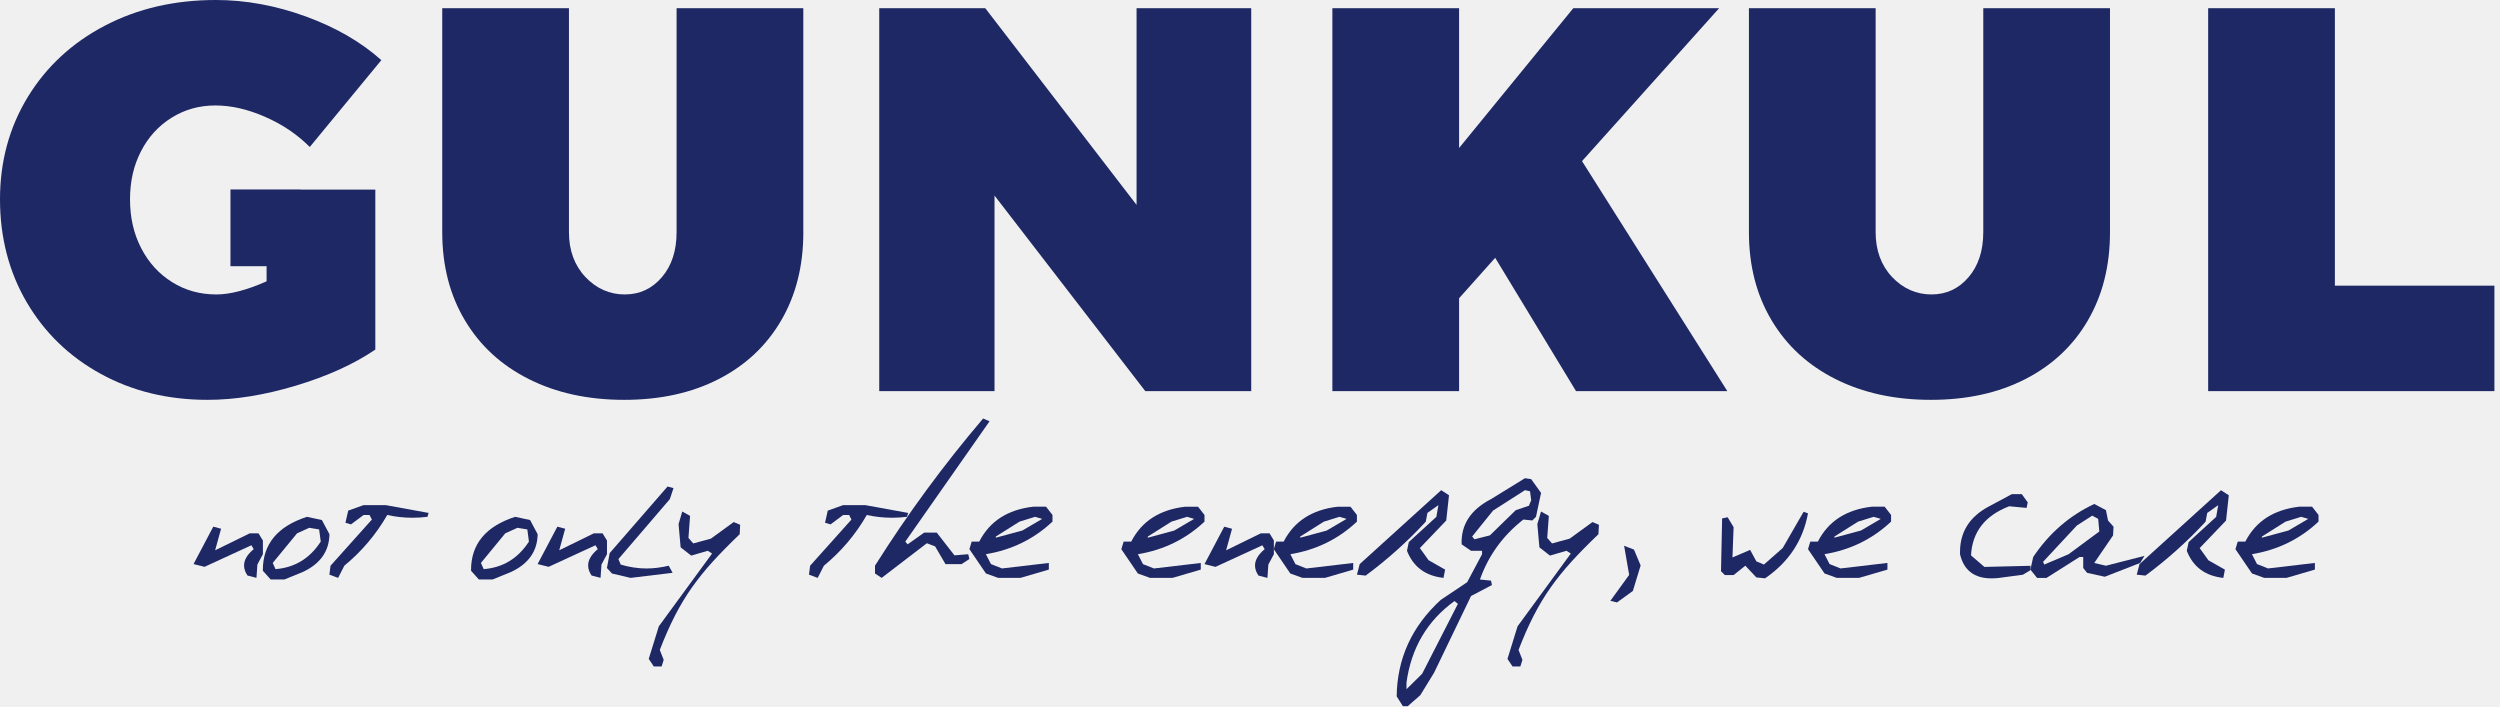
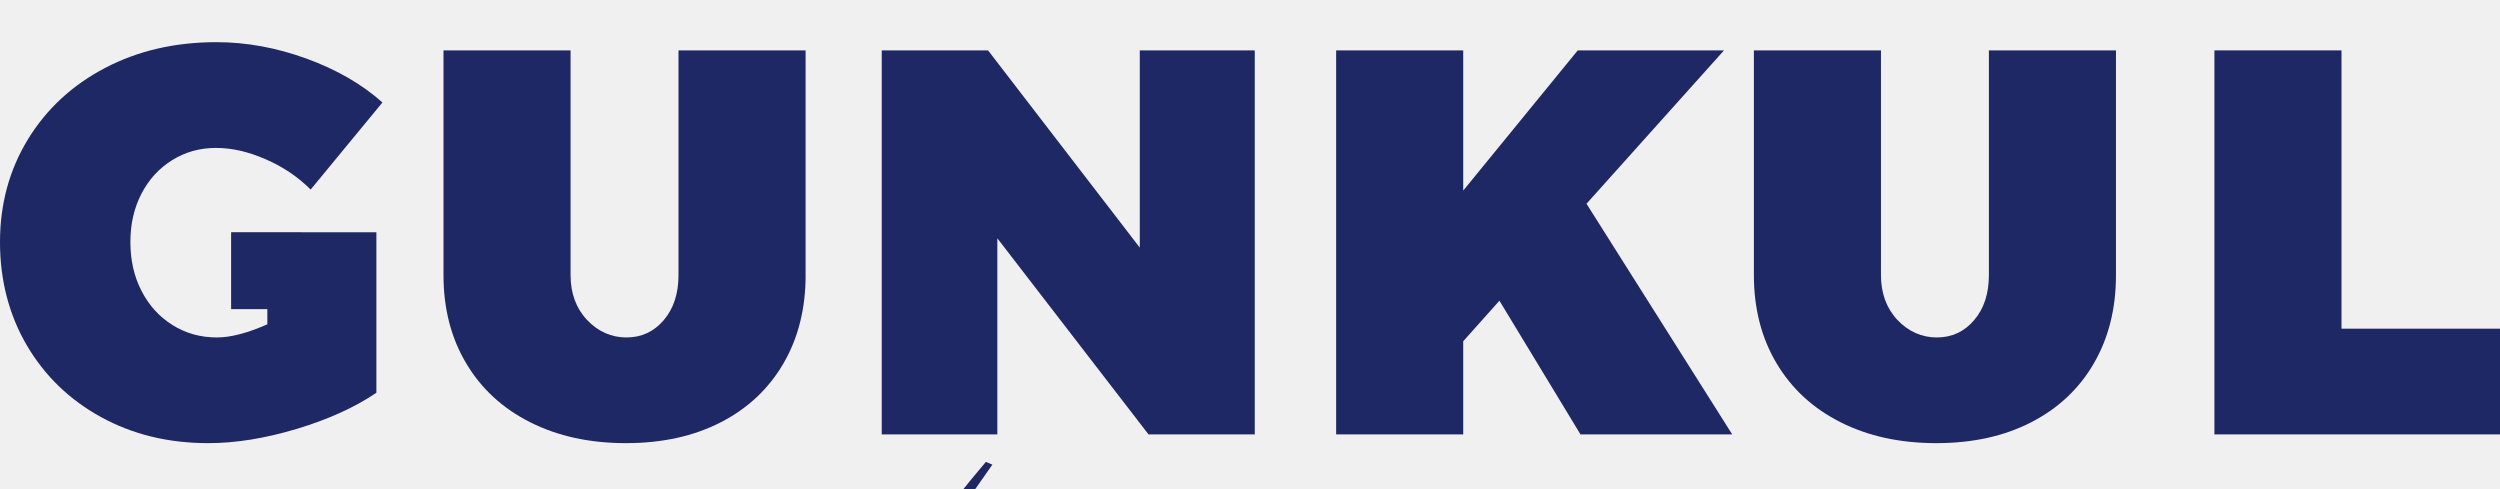
- <svg xmlns="http://www.w3.org/2000/svg" width="354" height="100" viewBox="0 0 354 100" fill="none">
+ <svg xmlns="http://www.w3.org/2000/svg" width="292" height="57" viewBox="0 0 353 57" fill="none">
  <g clip-path="url(#clip0_2848_248585)">
    <path d="M113.748 32.877V1.161H95.805V32.877C95.805 35.505 95.108 37.632 93.718 39.256C92.323 40.885 90.572 41.694 88.455 41.694C86.338 41.694 84.431 40.865 82.885 39.217C81.339 37.568 80.564 35.452 80.564 32.877V1.161H62.621V32.877C62.621 37.622 63.694 41.782 65.835 45.362C67.971 48.951 70.985 51.722 74.882 53.677C78.774 55.638 83.276 56.618 88.382 56.618C93.488 56.618 97.946 55.638 101.765 53.677C105.579 51.722 108.534 48.951 110.622 45.362C112.714 41.777 113.753 37.617 113.753 32.877H113.748Z" fill="#1E2864" />
    <path d="M29.394 56.618C33.262 56.618 37.427 55.95 41.889 54.609C46.352 53.268 50.102 51.566 53.146 49.502V26.843H42.572V26.829H32.633V37.695H37.749V39.836C34.964 41.07 32.594 41.694 30.633 41.694C28.311 41.694 26.229 41.114 24.371 39.953C22.513 38.792 21.054 37.198 20.001 35.159C18.938 33.12 18.411 30.814 18.411 28.233C18.411 25.654 18.928 23.439 19.957 21.43C20.991 19.416 22.435 17.831 24.293 16.67C26.151 15.509 28.209 14.934 30.482 14.934C32.755 14.934 35.032 15.46 37.48 16.519C39.929 17.577 42.06 19.006 43.865 20.811L53.999 8.515C51.107 5.935 47.542 3.877 43.289 2.326C39.022 0.775 34.783 0 30.55 0C24.722 0 19.489 1.21 14.851 3.633C10.213 6.057 6.574 9.423 3.941 13.724C1.312 18.035 0 22.869 0 28.229C0 33.589 1.263 38.505 3.789 42.811C6.316 47.113 9.808 50.498 14.275 52.941C18.728 55.389 23.771 56.618 29.394 56.618Z" fill="#1E2864" />
    <path d="M140.824 27.692L162.171 55.384H177.173V1.161H160.937V29.009L139.512 1.161H124.5V55.384H140.824V27.692Z" fill="#1E2864" />
    <path d="M295.644 45.362C297.736 41.777 298.775 37.617 298.775 32.876V1.161H280.832V32.876C280.832 35.505 280.135 37.632 278.745 39.256C277.35 40.885 275.599 41.694 273.482 41.694C271.366 41.694 269.459 40.865 267.913 39.217C266.367 37.568 265.591 35.452 265.591 32.876V1.161H247.648V32.876C247.648 37.622 248.721 41.782 250.862 45.362C252.999 48.951 256.013 51.721 259.909 53.677C263.801 55.638 268.303 56.618 273.409 56.618C278.516 56.618 282.973 55.638 286.792 53.677C290.606 51.721 293.561 48.951 295.649 45.362H295.644Z" fill="#1E2864" />
    <path d="M330.619 40.455V1.161H312.676V55.384H353.209V40.455H330.619Z" fill="#1E2864" />
    <path d="M243.429 1.161H222.779L206.607 20.957V1.161H188.664V55.384H206.607V42.231L211.718 36.505L223.165 55.384H244.59L224.013 22.815L243.429 1.161Z" fill="#1E2864" />
    <path d="M94.686 80.106C93.603 80.365 92.55 80.496 91.531 80.496C90.341 80.496 89.126 80.311 87.892 79.945L87.566 79.165L94.847 70.679L95.369 69.118L94.525 68.889L86.332 78.316L85.941 80.428L86.658 81.209L89.292 81.828L95.242 81.111L94.691 80.101L94.686 80.106Z" fill="#1E2864" />
    <path d="M127.373 73.278C127.709 73.259 128.06 73.225 128.431 73.181L128.592 72.63L122.51 71.523H119.389L117.214 72.303L116.824 74.025L117.604 74.254L119.394 72.922H120.237L120.564 73.571L114.712 80.106L114.551 81.374L115.785 81.828L116.663 80.106C119.13 78.068 121.159 75.673 122.739 72.922C123.91 73.181 125.1 73.312 126.314 73.312C126.68 73.312 127.036 73.303 127.373 73.278Z" fill="#1E2864" />
    <path d="M37.217 76.526L36.602 75.517H35.369L30.462 77.921L31.306 74.868L30.199 74.576L27.404 79.872L28.965 80.262L35.598 77.209L35.925 77.76C35.013 78.516 34.559 79.287 34.559 80.067C34.559 80.545 34.72 81.023 35.047 81.496L36.315 81.823L36.446 79.936L37.227 78.472V76.522L37.217 76.526Z" fill="#1E2864" />
    <path d="M100.669 76.268L98.167 76.951L97.485 76.171L97.714 73.049L96.607 72.43L96.085 74.22L96.377 77.502L97.875 78.673L100.216 77.99L100.83 78.38L93.29 88.685L91.861 93.299L92.578 94.372H93.685L93.978 93.431L93.427 92.031C94.119 90.231 94.832 88.622 95.558 87.203C96.285 85.783 97.085 84.452 97.963 83.203C98.841 81.96 99.831 80.726 100.938 79.511C102.045 78.297 103.313 77.01 104.742 75.644L104.805 74.312L103.893 73.922L100.674 76.263L100.669 76.268Z" fill="#1E2864" />
    <path d="M85.94 76.526L85.325 75.517H84.091L79.185 77.921L80.029 74.868L78.921 74.576L76.127 79.872L77.688 80.262L84.32 77.209L84.647 77.76C83.735 78.516 83.282 79.287 83.282 80.067C83.282 80.545 83.443 81.023 83.769 81.496L85.037 81.823L85.169 79.936L85.949 78.472V76.522L85.94 76.526Z" fill="#1E2864" />
    <path d="M45.573 73.634L43.461 73.181C39.301 74.527 37.219 77.038 37.219 80.721V80.818L38.326 82.052H40.277L42.91 80.979C45.359 79.828 46.607 78.053 46.651 75.648L45.578 73.634H45.573ZM39.009 80.589L38.618 79.711L42.067 75.517L43.788 74.737L45.188 74.966L45.417 76.687C43.876 79.072 41.745 80.37 39.014 80.589H39.009Z" fill="#1E2864" />
    <path d="M75.054 73.634L72.942 73.181C68.782 74.527 66.699 77.039 66.699 80.721V80.818L67.806 82.052H69.757L72.391 80.979C74.839 79.828 76.088 78.053 76.132 75.649L75.059 73.634H75.054ZM68.489 80.589L68.099 79.711L71.547 75.517L73.269 74.737L74.668 74.966L74.898 76.687C73.356 79.072 71.225 80.37 68.494 80.589H68.489Z" fill="#1E2864" />
    <path d="M51.486 71.523L49.306 72.303L48.915 74.025L49.696 74.254L51.486 72.922H52.329L52.656 73.571L46.803 80.106L46.643 81.374L47.877 81.828L48.754 80.106C51.227 78.068 53.251 75.673 54.836 72.922C56.007 73.181 57.197 73.312 58.411 73.312C58.782 73.312 59.133 73.303 59.469 73.278C59.806 73.259 60.157 73.225 60.528 73.181L60.689 72.63L54.612 71.523H51.49H51.486Z" fill="#1E2864" />
    <path d="M201.892 73.864L202.121 72.63L203.682 71.522L203.389 73.181L199.487 76.756L199.229 77.99C200.117 80.267 201.838 81.545 204.399 81.828L204.628 80.657L202.287 79.326L201.053 77.604L204.789 73.703L205.179 70.128L204.072 69.411L192.533 79.877L192.143 81.374L193.376 81.506C196.454 79.228 199.292 76.683 201.892 73.868V73.864Z" fill="#1E2864" />
    <path d="M255.393 72.465L252.433 77.6L249.77 79.941L248.697 79.487L247.819 77.863L245.317 78.936L245.478 74.644L244.635 73.245L243.854 73.406L243.693 80.882L244.244 81.433H245.478L247.137 80.102L248.697 81.76L249.931 81.892C253.267 79.614 255.296 76.552 256.013 72.694L255.393 72.465Z" fill="#1E2864" />
    <path d="M280.982 80.268L279.095 78.644C279.27 75.327 281.065 73.01 284.494 71.689L286.967 71.918L287.127 71.138L286.284 69.967H284.884L281.665 71.689C278.914 73.142 277.539 75.298 277.539 78.156V78.483C278.08 80.76 279.563 81.897 281.992 81.897C282.167 81.897 282.343 81.892 282.528 81.882C282.714 81.872 282.889 81.858 283.065 81.833L286.445 81.38L287.518 80.731V80.116L280.982 80.277V80.268Z" fill="#1E2864" />
    <path d="M265.051 71.747C261.432 72.162 258.886 73.805 257.413 76.688H256.34L256.014 77.76L258.355 81.204L260.076 81.823H263.261L267.26 80.653V79.711L260.627 80.492L259.067 79.872L258.35 78.472C262.012 77.868 265.153 76.326 267.777 73.859V72.917L266.865 71.747H265.046H265.051ZM263.49 75.127L259.754 76.136V75.975L263.105 73.864L265.314 73.181L266.324 73.473L263.495 75.132L263.49 75.127Z" fill="#1E2864" />
    <path d="M303.666 78.707L298.203 80.106L296.545 79.716L299.208 75.815L299.276 74.581L298.496 73.703L298.203 72.24L296.545 71.362C293.034 73.01 290.151 75.512 287.898 78.873L287.508 80.662L288.449 81.833H289.781L294.463 78.873H294.984V80.433L295.535 81.116L298.037 81.667L303.046 79.716L303.661 78.707H303.666ZM292.907 78.478L289.464 79.941L289.303 79.55L294.082 74.415L296.257 73.015L297.101 73.469L297.262 75.259L292.907 78.478Z" fill="#1E2864" />
    <path d="M302.953 79.877L302.562 81.374L303.796 81.506C306.874 79.228 309.712 76.683 312.312 73.869L312.541 72.635L314.102 71.528L313.809 73.186L309.907 76.761L309.649 77.995C310.537 80.272 312.258 81.55 314.819 81.833L315.048 80.662L312.707 79.331L311.473 77.609L315.209 73.708L315.599 70.133L314.492 69.416L302.953 79.882V79.877Z" fill="#1E2864" />
    <path d="M325.581 71.747C321.962 72.162 319.417 73.805 317.939 76.688H316.866L316.539 77.761L318.88 81.204L320.602 81.823H323.786L327.786 80.653V79.712L321.153 80.492L319.592 79.873L318.875 78.473C322.538 77.868 325.679 76.327 328.303 73.859V72.918L327.391 71.747H325.571H325.581ZM324.021 75.127L320.285 76.137V75.976L323.635 73.864L325.845 73.181L326.849 73.474L324.021 75.132V75.127Z" fill="#1E2864" />
    <path d="M179.755 75.522H178.521L173.615 77.926L174.458 74.873L173.351 74.581L170.557 79.877L172.117 80.267L178.75 77.214L179.077 77.765C178.165 78.521 177.711 79.292 177.711 80.072C177.711 80.55 177.872 81.028 178.199 81.501L179.467 81.828L179.599 79.941L180.379 78.478V76.527L179.765 75.517L179.755 75.522Z" fill="#1E2864" />
    <path d="M135.152 78.638L132.645 75.419H130.86L128.519 77.078L128.192 76.688L140.122 59.652L139.21 59.262C133.62 65.826 128.514 72.776 123.9 80.101V81.209L124.842 81.828L131.245 76.922L132.416 77.375L133.879 79.877H136.157L137.264 79.16L137.103 78.477L135.152 78.638Z" fill="#1E2864" />
    <path d="M161.844 79.877L161.127 78.477C164.79 77.872 167.931 76.331 170.555 73.863V72.922L169.643 71.751H167.823C164.205 72.166 161.659 73.81 160.181 76.692H159.108L158.781 77.765L161.122 81.208L162.844 81.828H166.029L170.028 80.657V79.716L163.395 80.496L161.834 79.877H161.844ZM162.527 75.975L165.877 73.863L168.087 73.18L169.091 73.473L166.263 75.131L162.527 76.141V75.98V75.975Z" fill="#1E2864" />
    <path d="M183.43 79.877L182.713 78.477C186.376 77.872 189.517 76.331 192.14 73.863V72.922L191.228 71.751H189.409C185.791 72.166 183.245 73.81 181.767 76.692H180.694L180.367 77.765L182.708 81.208L184.43 81.828H187.615L191.614 80.657V79.716L184.981 80.496L183.42 79.877H183.43ZM184.113 75.975L187.463 73.863L189.673 73.18L190.677 73.473L187.849 75.131L184.113 76.141V75.98V75.975Z" fill="#1E2864" />
    <path d="M146.305 71.747C142.686 72.162 140.14 73.805 138.662 76.688H137.589L137.268 77.761L139.609 81.204L141.33 81.823H144.515L148.514 80.653V79.712L141.881 80.492L140.321 79.873L139.604 78.473C143.266 77.868 146.407 76.327 149.031 73.859V72.918L148.119 71.747H146.3H146.305ZM144.744 75.127L141.008 76.137V75.976L144.359 73.864L146.568 73.181L147.578 73.474L144.749 75.132L144.744 75.127Z" fill="#1E2864" />
    <path d="M229.973 77.277L230.69 81.403L228.027 85.076L228.969 85.305L231.212 83.681L232.314 80.072L231.373 77.828L229.973 77.277Z" fill="#1E2864" />
    <path d="M209.562 82.053C210.752 78.673 212.806 75.844 215.707 73.567L216.976 73.698L217.497 73.176L218.214 69.796L216.815 67.846L215.937 67.714L211.128 70.674C208.246 72.172 206.856 74.303 206.968 77.078L208.299 77.99H209.86V78.478L207.748 82.443L204.012 84.945C199.915 88.695 197.838 93.246 197.77 98.601L198.647 100H199.33L201.115 98.44L203.066 95.255L208.299 84.398L211.26 82.838L211.128 82.219L209.567 82.058L209.562 82.053ZM208.782 76.361L208.455 75.971L211.416 72.299L215.937 69.406L216.654 69.567L216.815 70.835L216.493 71.616L214.639 72.235L210.967 75.81L208.787 76.361H208.782ZM201.369 95.411L199.159 97.591V96.65C199.833 91.753 202.096 87.905 205.953 85.111L206.441 85.501L201.369 95.416V95.411Z" fill="#1E2864" />
    <path d="M222.272 76.268L219.77 76.951L219.087 76.17L219.316 73.049L218.209 72.43L217.687 74.22L217.98 77.502L219.472 78.672L221.813 77.99L222.428 78.38L214.888 88.685L213.459 93.299L214.176 94.372H215.283L215.576 93.43L215.025 92.031C215.717 90.231 216.429 88.622 217.156 87.202C217.883 85.783 218.682 84.452 219.56 83.203C220.438 81.96 221.428 80.726 222.535 79.511C223.642 78.297 224.91 77.009 226.339 75.644L226.408 74.312L225.496 73.922L222.277 76.263L222.272 76.268Z" fill="#1E2864" />
  </g>
  <defs>
    <clipPath id="clip0_2848_248585">
      <rect width="353.209" height="100" fill="white" />
    </clipPath>
  </defs>
</svg>
